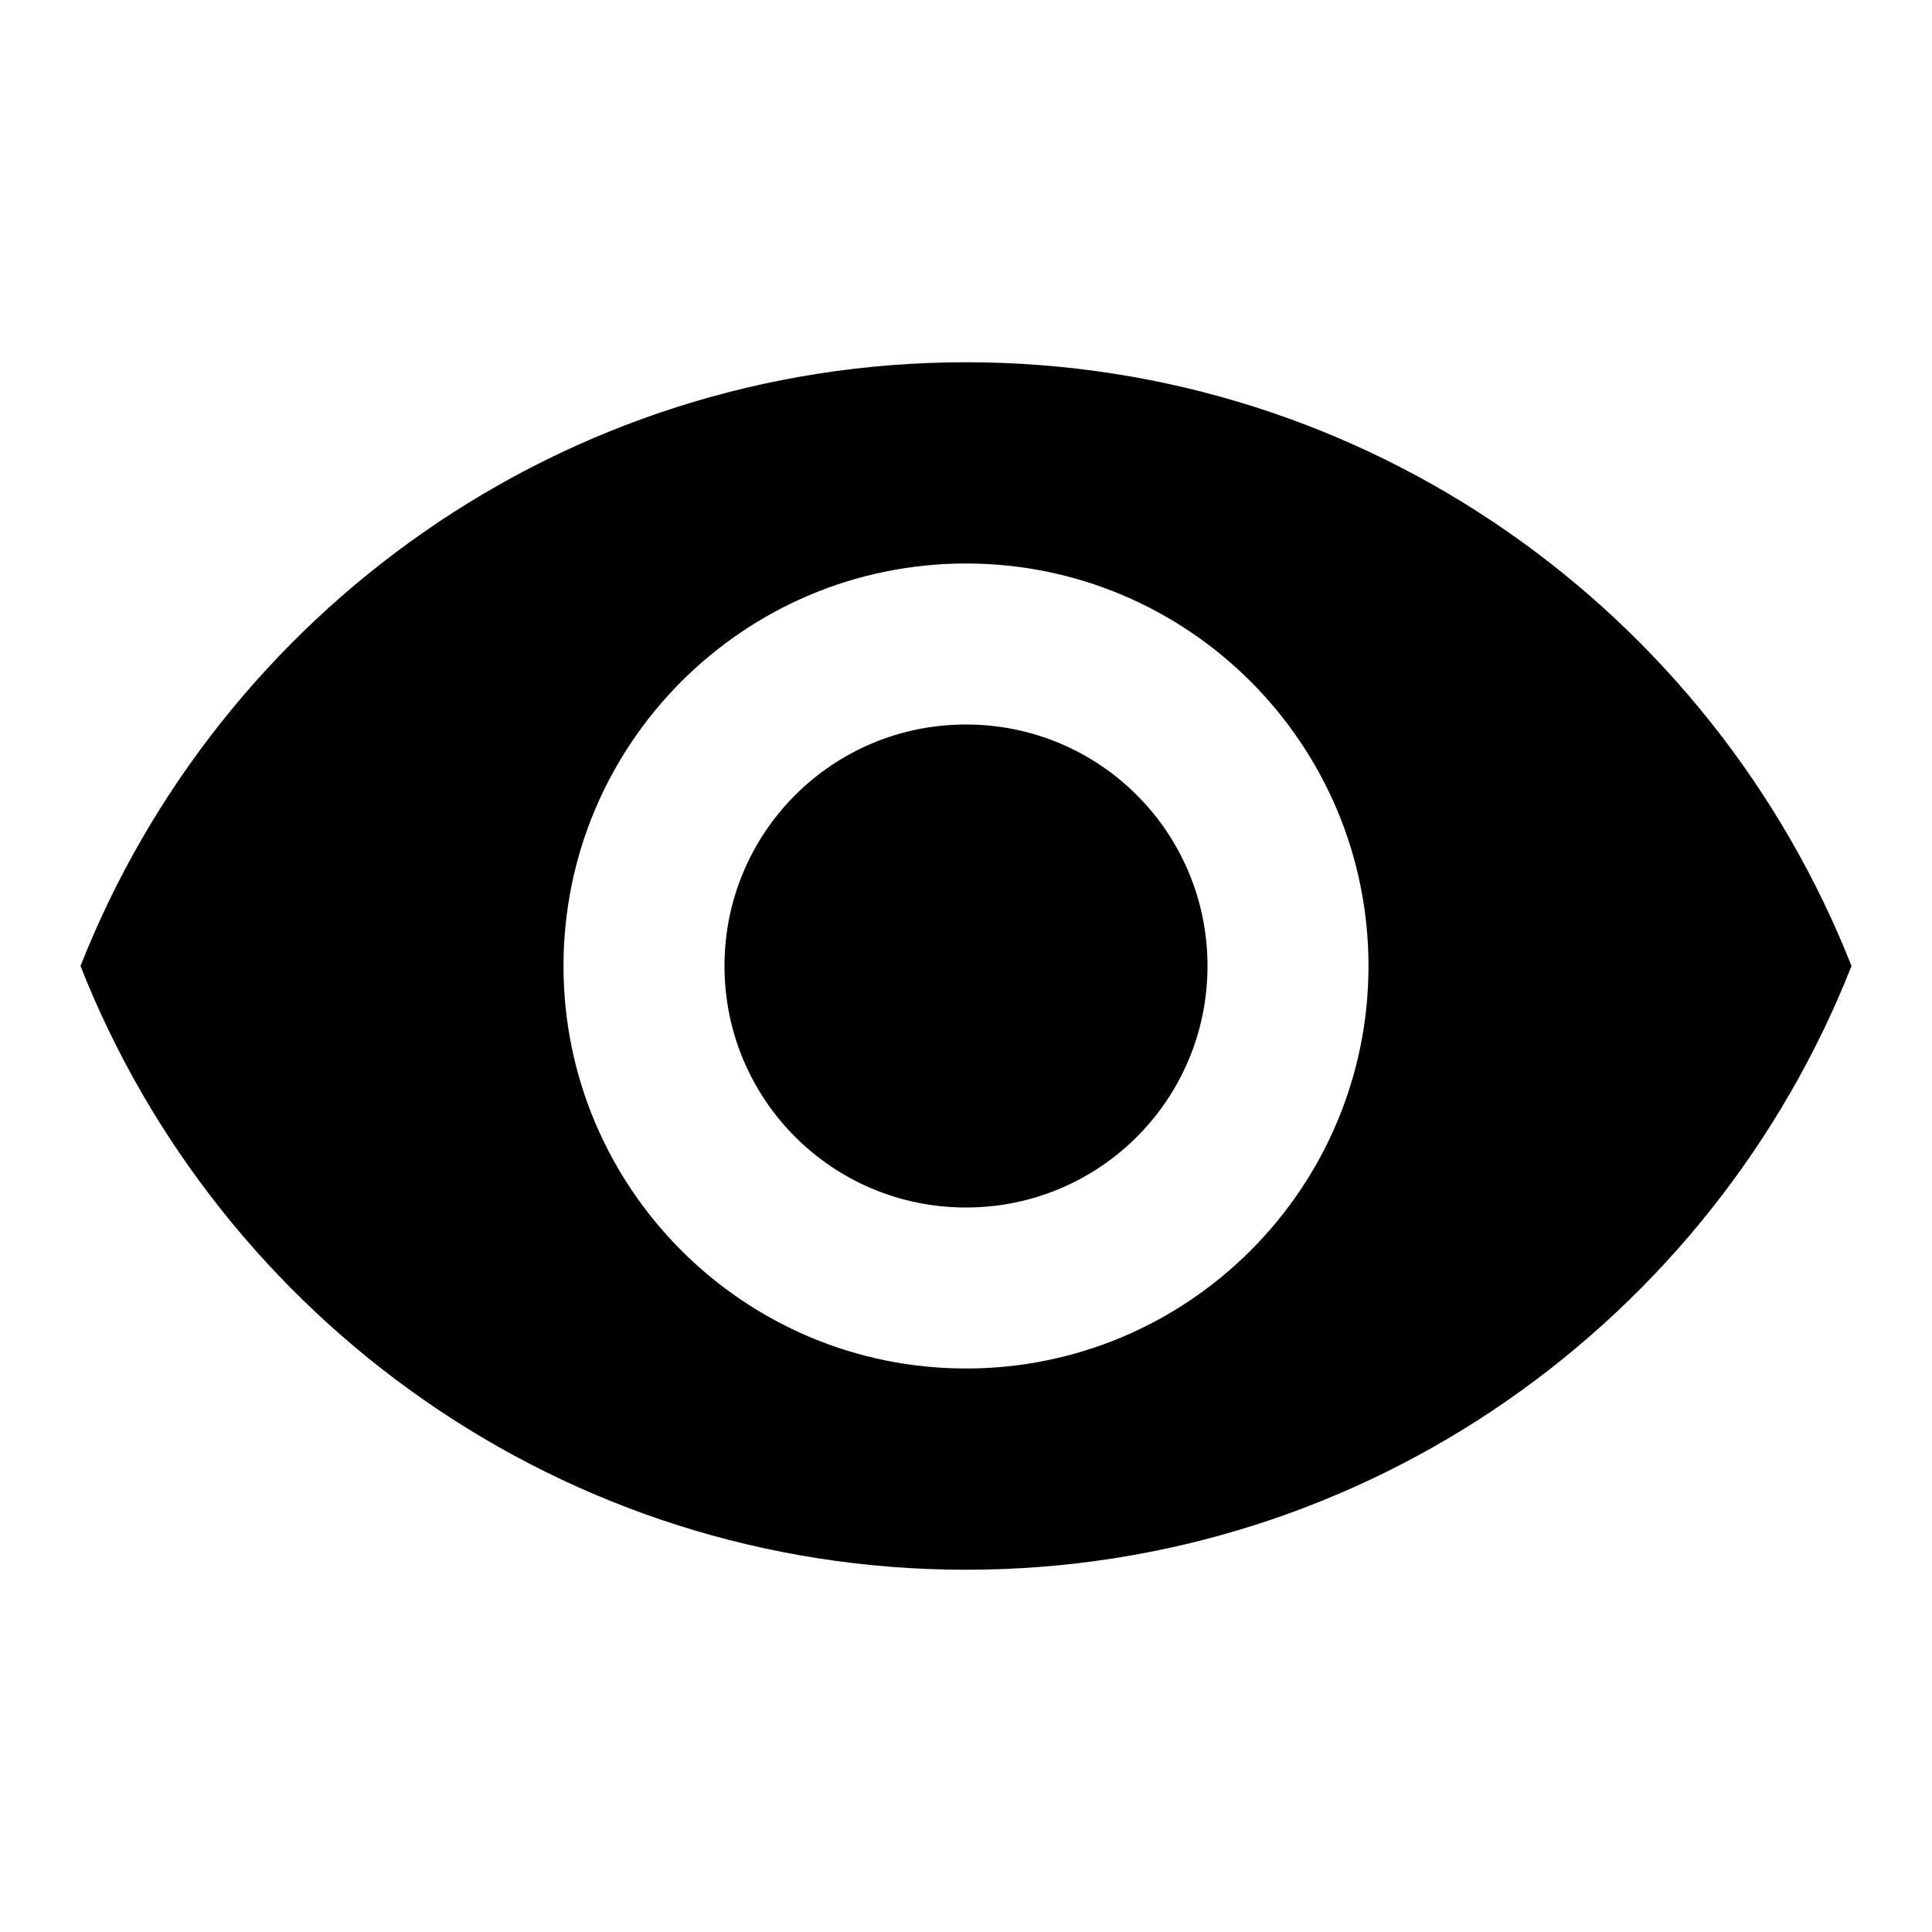
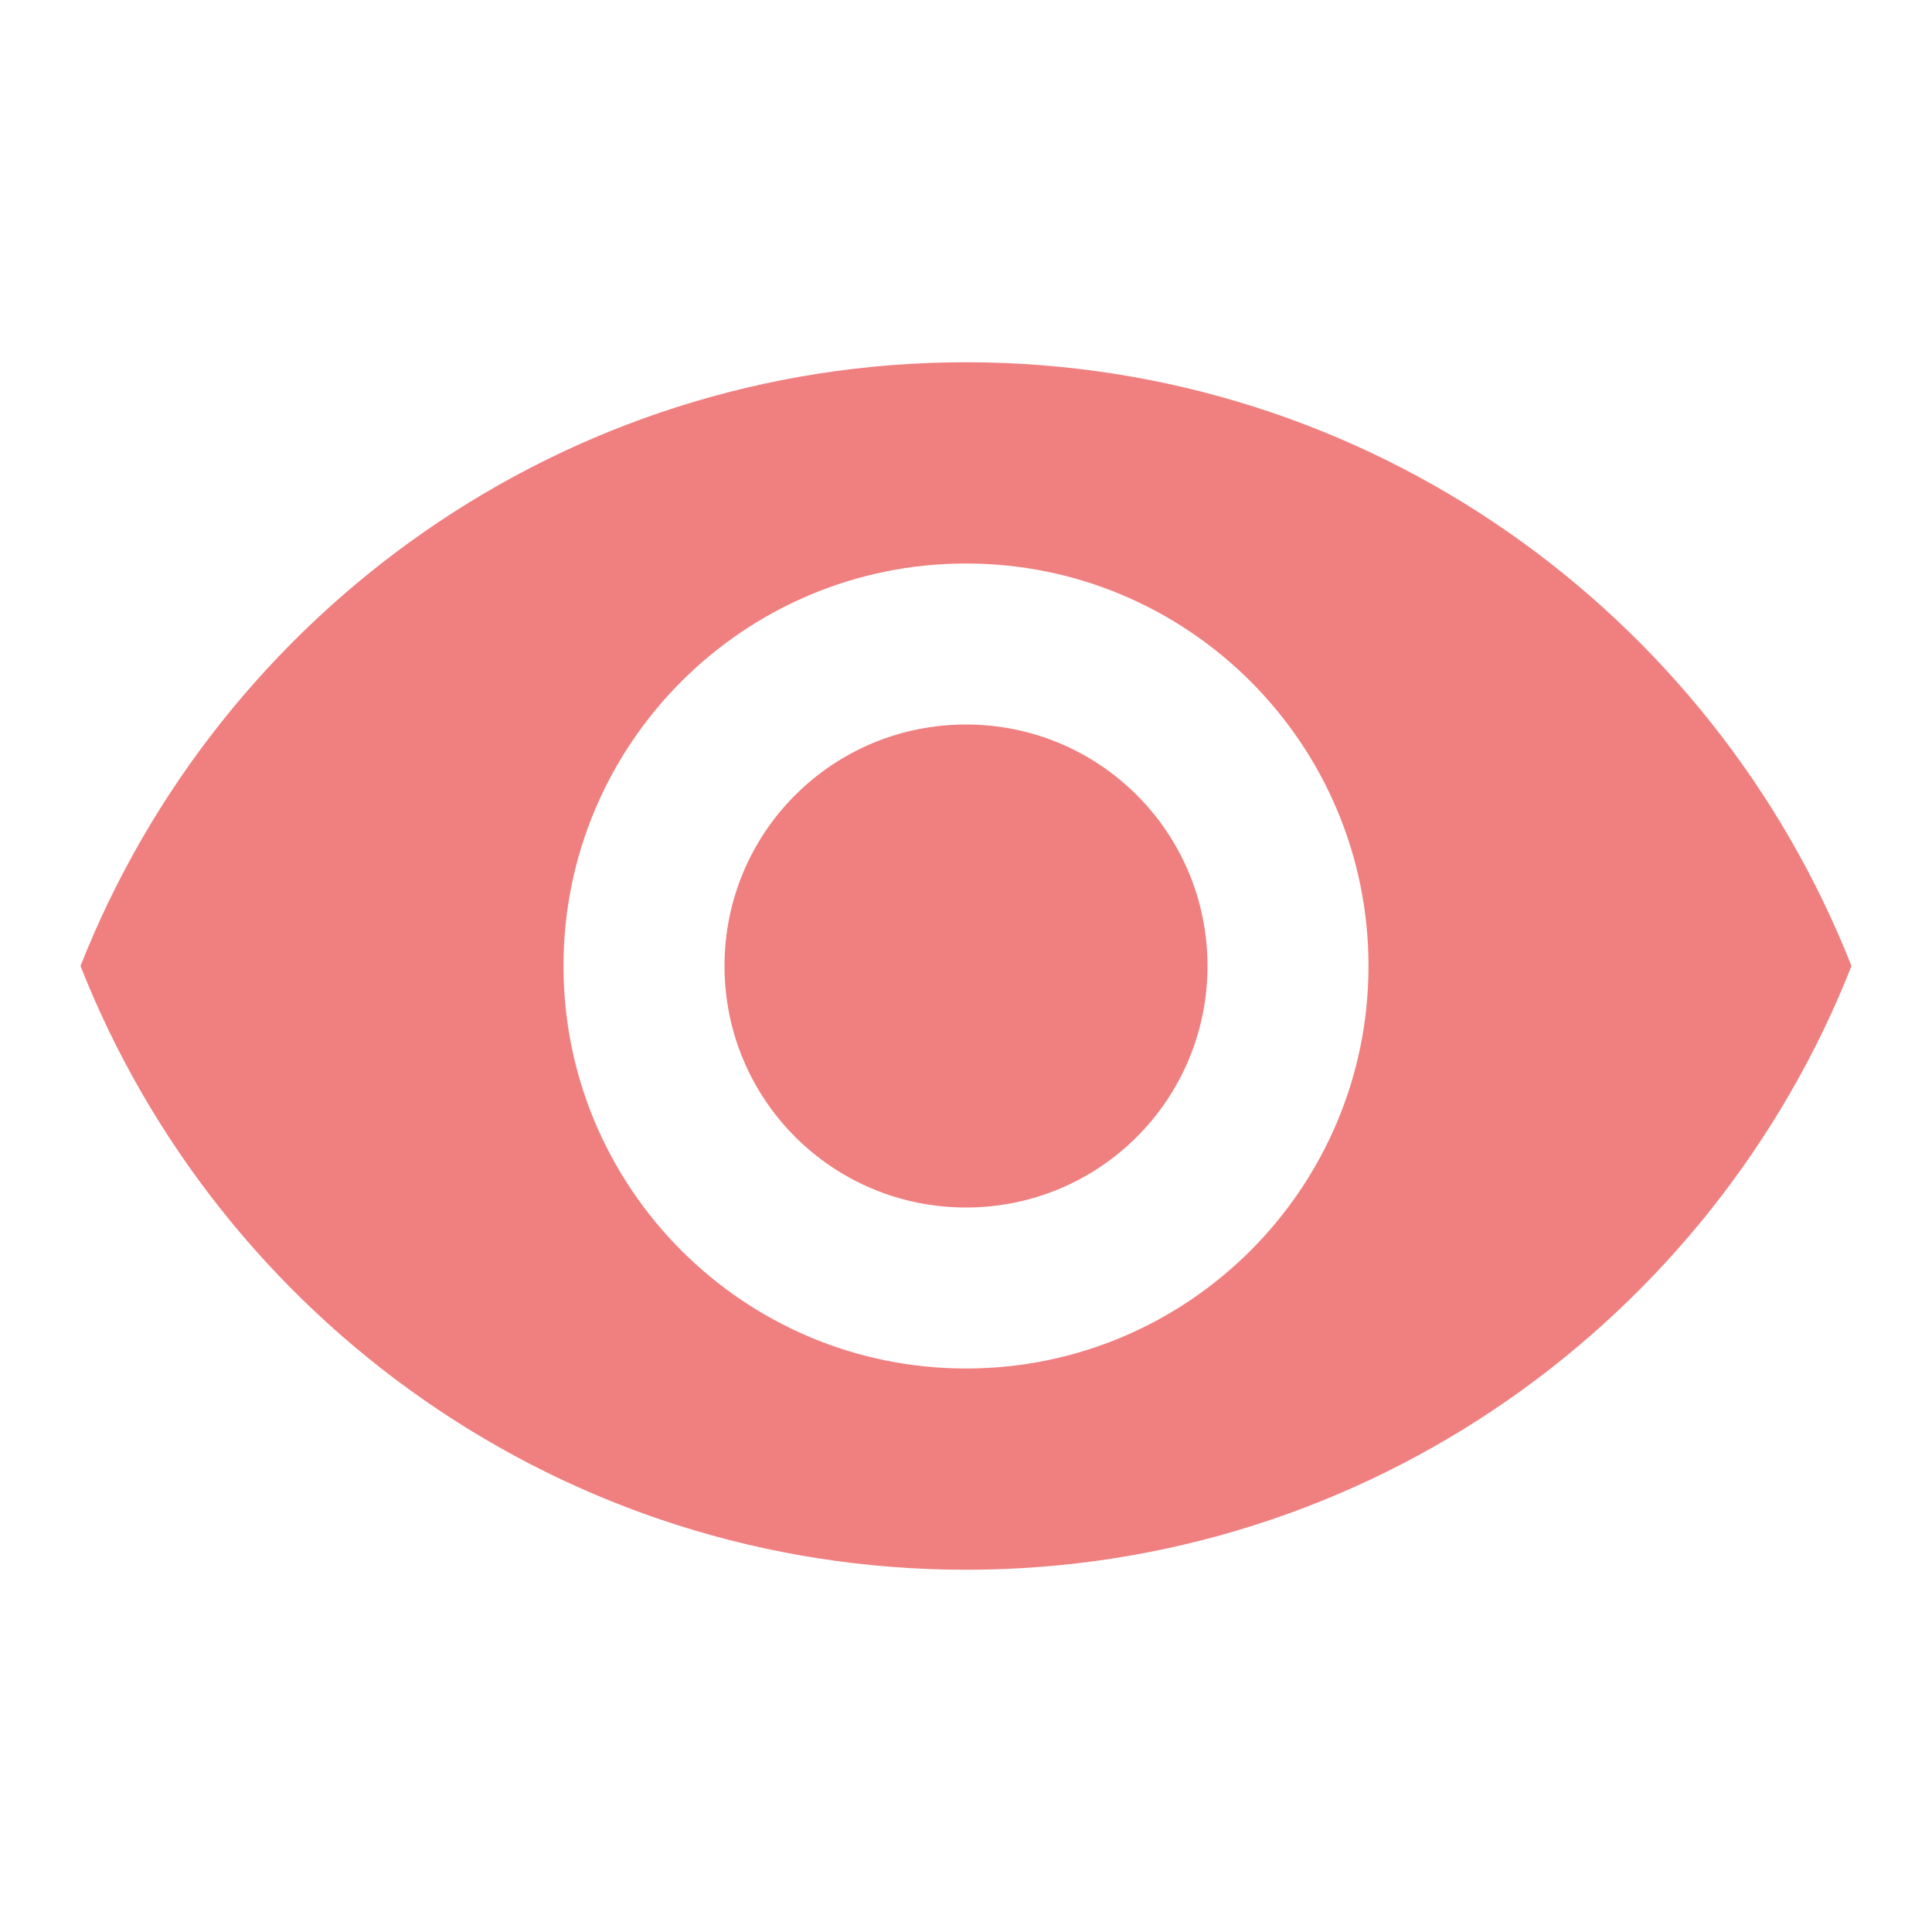
- <svg xmlns="http://www.w3.org/2000/svg" height="24px" viewBox="0 0 24 24" width="24px" fill="#000000">
+ <svg xmlns="http://www.w3.org/2000/svg" height="24px" viewBox="0 0 24 24" width="24px" fill="#f08080">
  <path d="M0 0h24v24H0z" fill="none" />
  <path d="M12 4.5C7 4.5 2.73 7.61 1 12c1.73 4.39 6 7.5 11 7.5s9.27-3.11 11-7.5c-1.73-4.39-6-7.5-11-7.5zM12 17c-2.76 0-5-2.24-5-5s2.24-5 5-5 5 2.24 5 5-2.24 5-5 5zm0-8c-1.66 0-3 1.34-3 3s1.34 3 3 3 3-1.34 3-3-1.34-3-3-3z" />
</svg>
